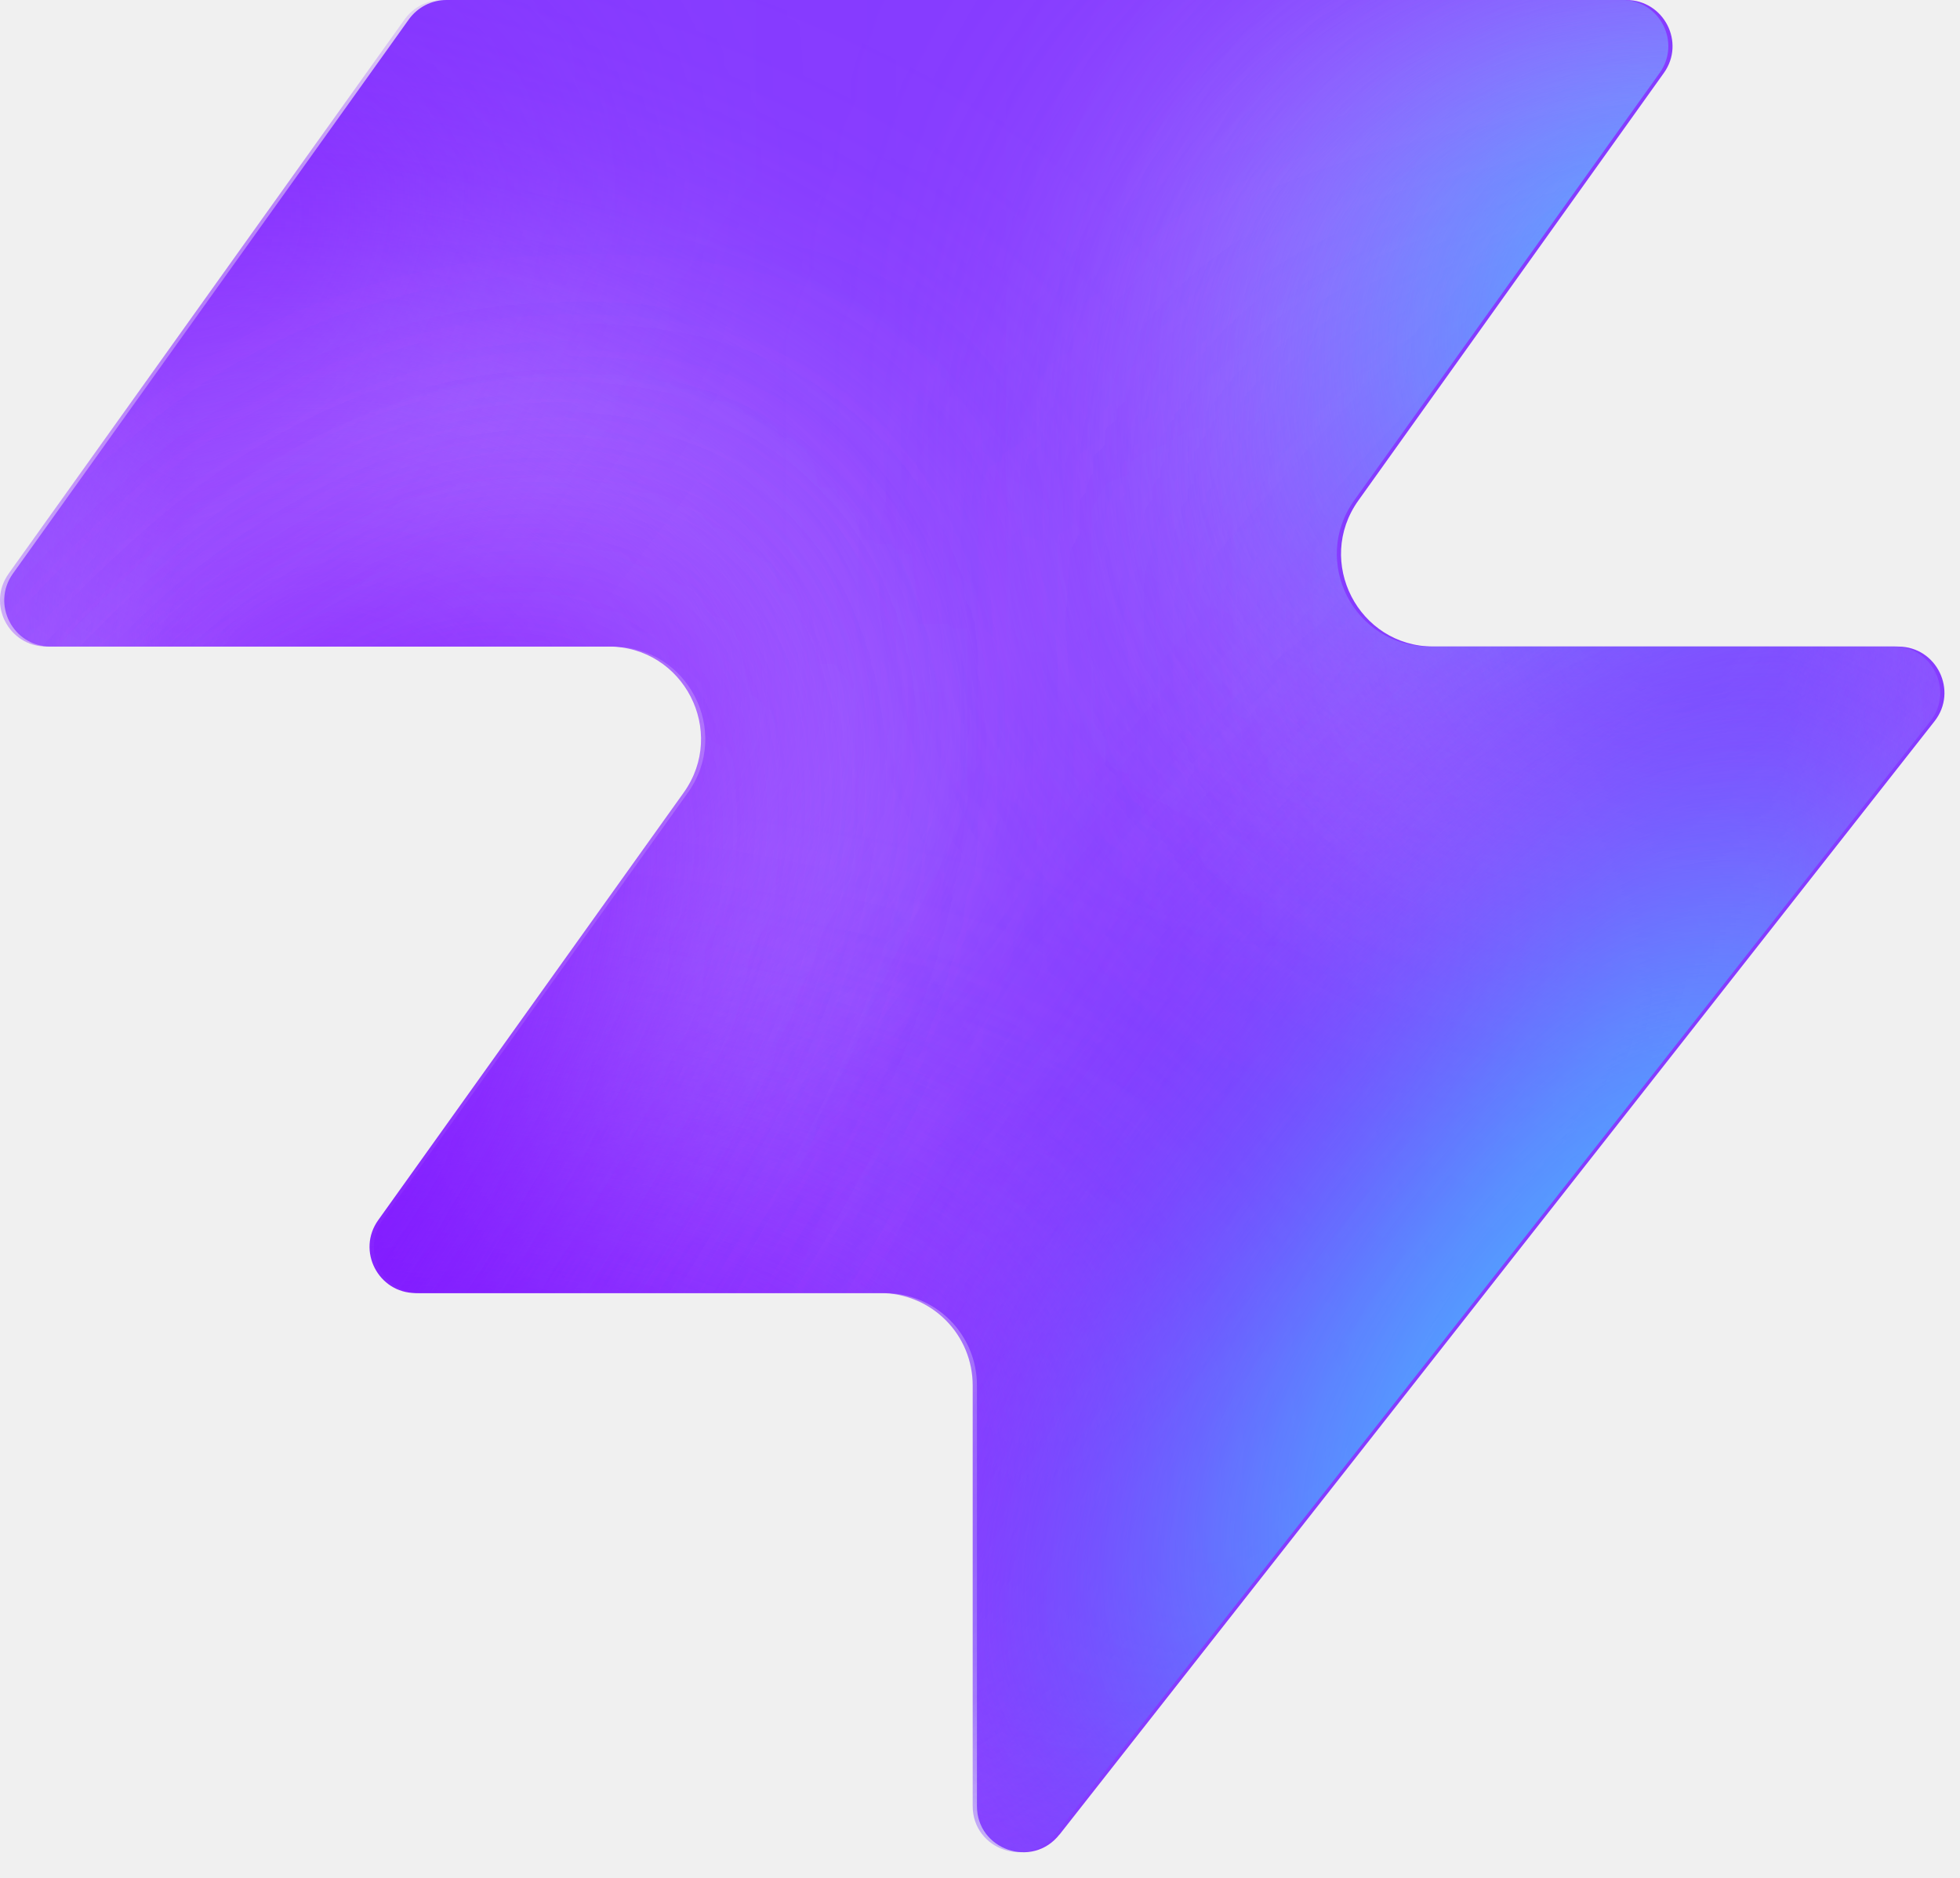
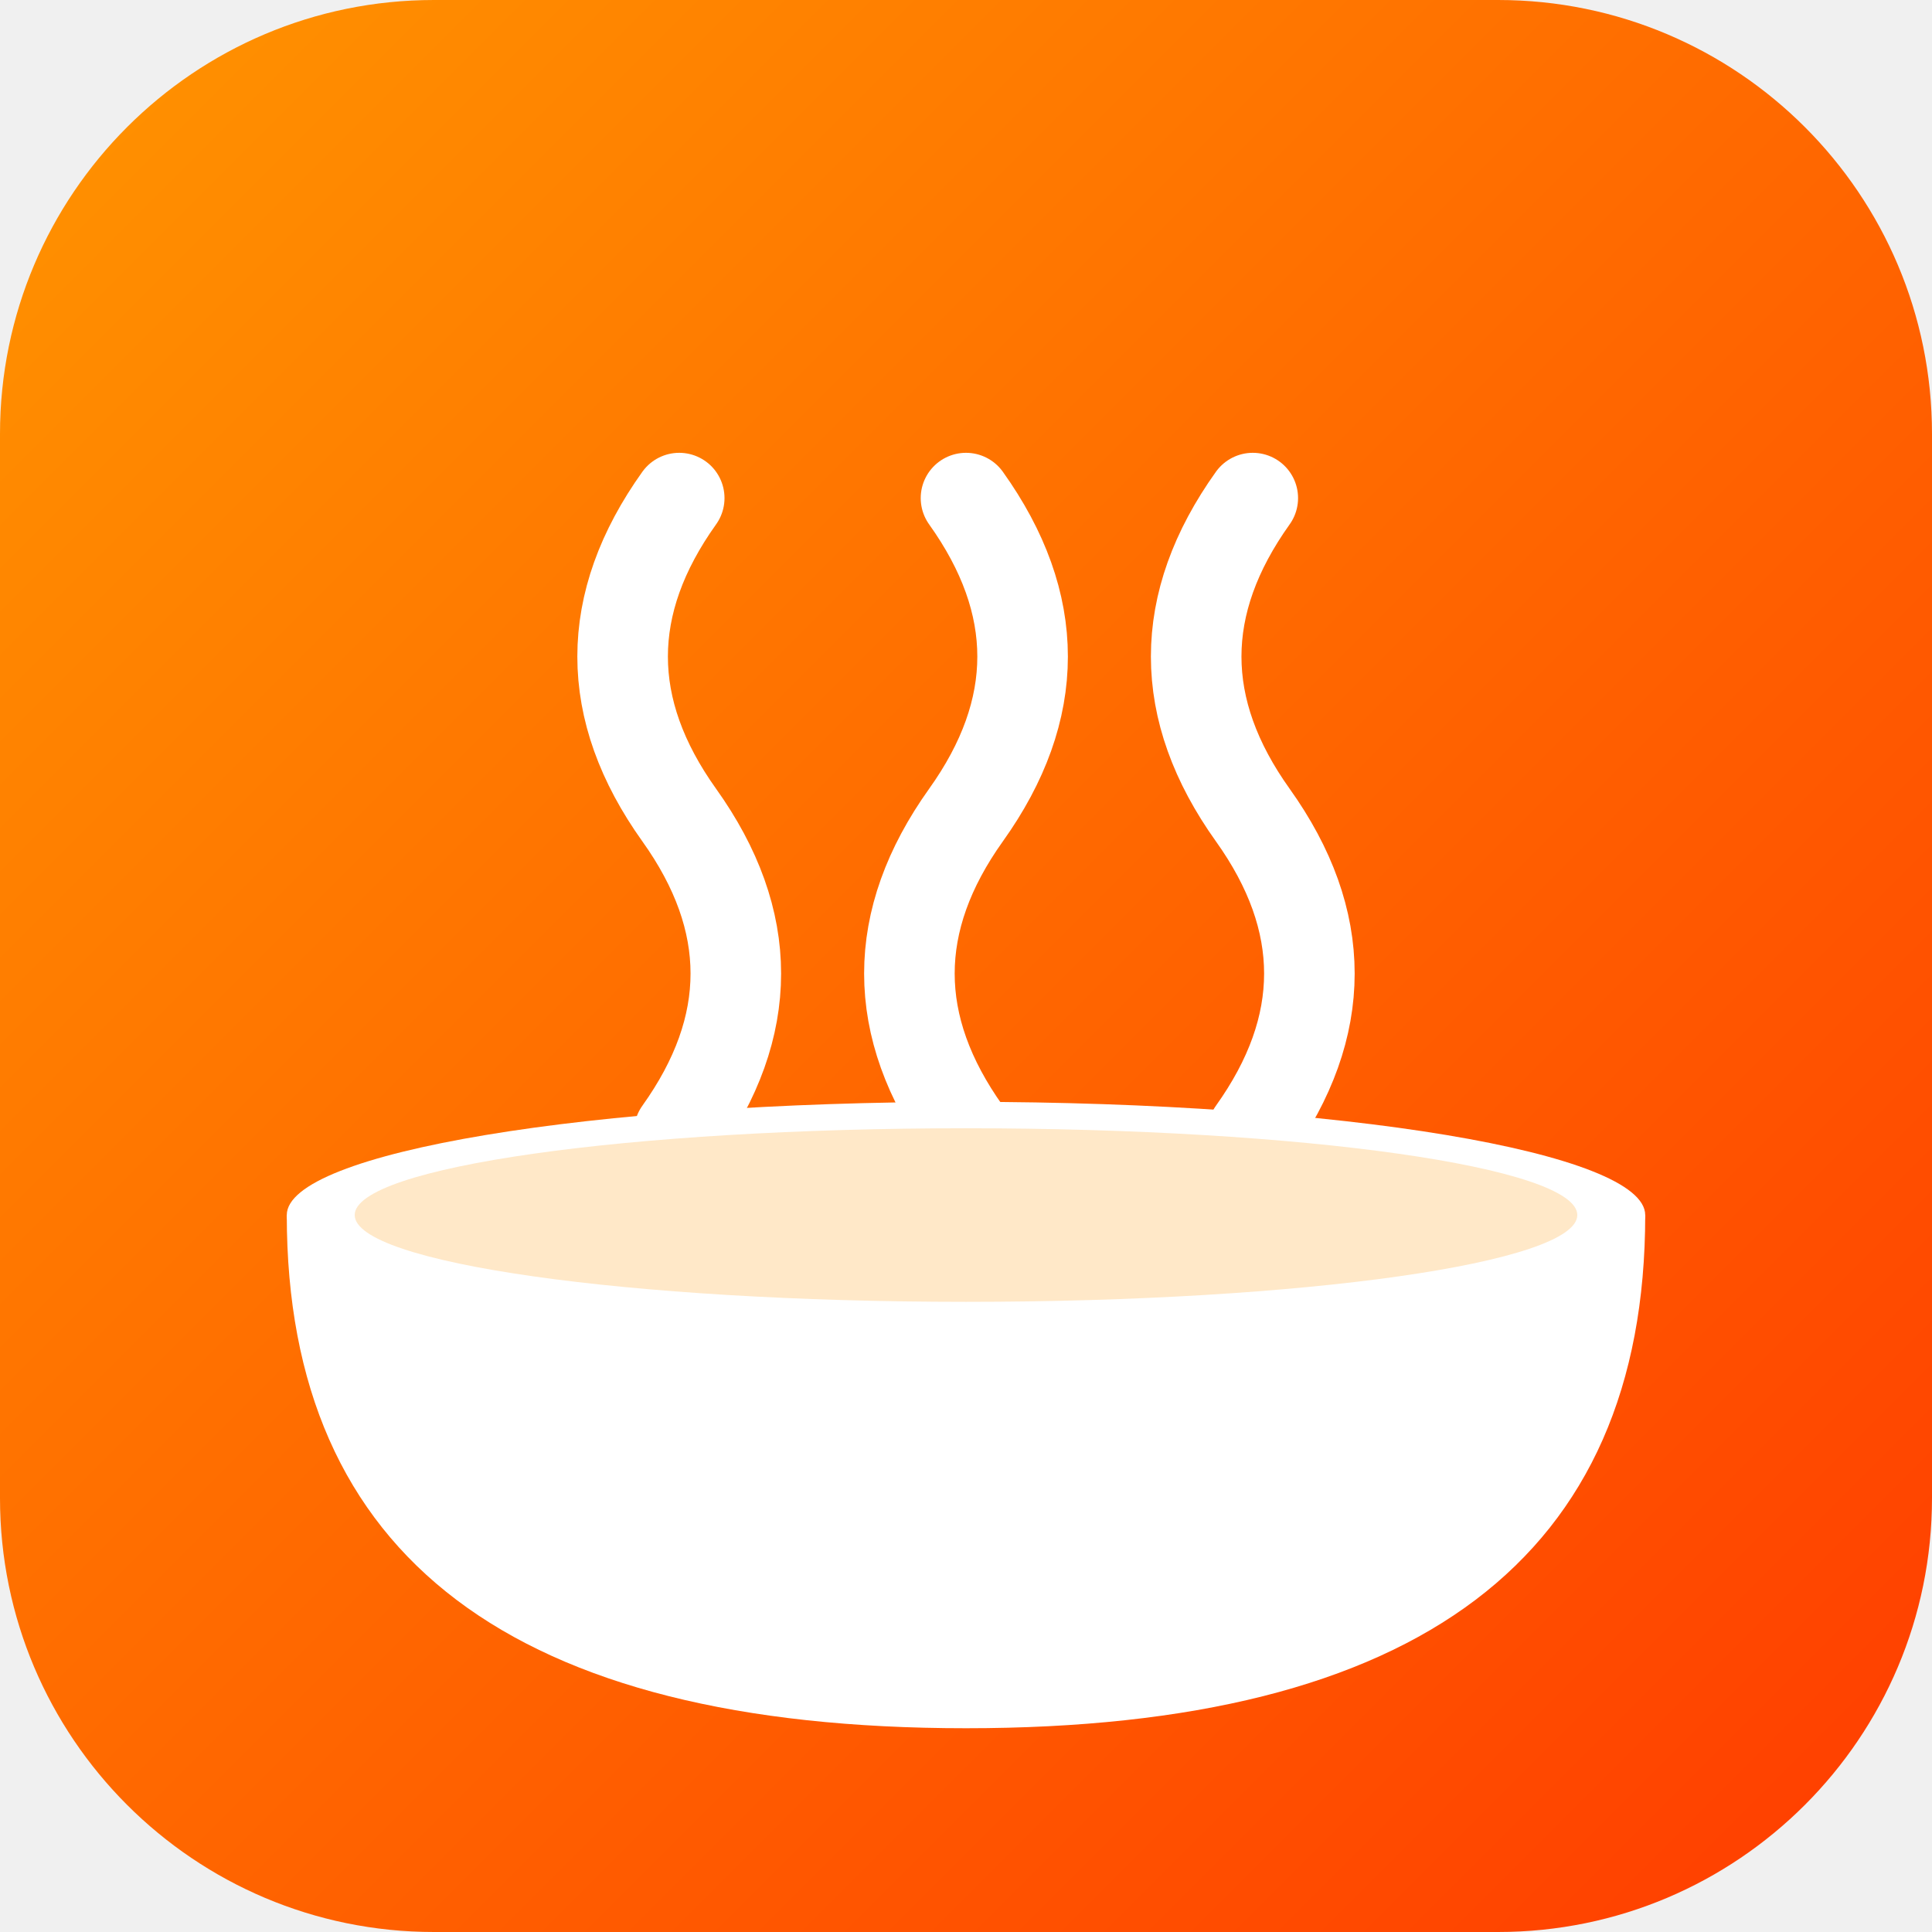
- <svg xmlns="http://www.w3.org/2000/svg" width="48" height="46" fill="none" viewBox="0 0 48 46">
-   <path fill="#863bff" d="M25.946 44.938c-.664.845-2.021.375-2.021-.698V33.937a2.26 2.26 0 0 0-2.262-2.262H10.287c-.92 0-1.456-1.04-.92-1.788l7.48-10.471c1.07-1.497 0-3.578-1.842-3.578H1.237c-.92 0-1.456-1.04-.92-1.788L10.013.474c.214-.297.556-.474.92-.474h28.894c.92 0 1.456 1.04.92 1.788l-7.48 10.471c-1.07 1.498 0 3.579 1.842 3.579h11.377c.943 0 1.473 1.088.89 1.83L25.947 44.94z" style="fill:#863bff;fill:color(display-p3 .525 .23 1);fill-opacity:1" />
-   <mask id="a" width="48" height="46" x="0" y="0" maskUnits="userSpaceOnUse" style="mask-type:alpha">
-     <path fill="#000" d="M25.842 44.938c-.664.844-2.021.375-2.021-.698V33.937a2.26 2.26 0 0 0-2.262-2.262H10.183c-.92 0-1.456-1.04-.92-1.788l7.48-10.471c1.07-1.498 0-3.579-1.842-3.579H1.133c-.92 0-1.456-1.04-.92-1.787L9.91.473c.214-.297.556-.474.92-.474h28.894c.92 0 1.456 1.04.92 1.788l-7.48 10.471c-1.07 1.498 0 3.578 1.842 3.578h11.377c.943 0 1.473 1.088.89 1.832L25.843 44.94z" style="fill:#000;fill-opacity:1" />
-   </mask>
-   <g mask="url(#a)">
-     <g filter="url(#b)">
-       <ellipse cx="5.508" cy="14.704" fill="#ede6ff" rx="5.508" ry="14.704" style="fill:#ede6ff;fill:color(display-p3 .927 .903 1);fill-opacity:1" transform="matrix(.00324 1 1 -.00324 -4.47 31.516)" />
-     </g>
-     <g filter="url(#c)">
-       <ellipse cx="10.399" cy="29.851" fill="#ede6ff" rx="10.399" ry="29.851" style="fill:#ede6ff;fill:color(display-p3 .927 .903 1);fill-opacity:1" transform="matrix(.00324 1 1 -.00324 -39.328 7.883)" />
-     </g>
-     <g filter="url(#d)">
-       <ellipse cx="5.508" cy="30.487" fill="#7e14ff" rx="5.508" ry="30.487" style="fill:#7e14ff;fill:color(display-p3 .492 .077 1);fill-opacity:1" transform="rotate(89.814 -25.913 -14.639)scale(1 -1)" />
-     </g>
-     <g filter="url(#e)">
-       <ellipse cx="5.508" cy="30.599" fill="#7e14ff" rx="5.508" ry="30.599" style="fill:#7e14ff;fill:color(display-p3 .492 .077 1);fill-opacity:1" transform="rotate(89.814 -32.644 -3.334)scale(1 -1)" />
-     </g>
-     <g filter="url(#f)">
-       <ellipse cx="5.508" cy="30.599" fill="#7e14ff" rx="5.508" ry="30.599" style="fill:#7e14ff;fill:color(display-p3 .492 .077 1);fill-opacity:1" transform="matrix(.00324 1 1 -.00324 -34.34 30.47)" />
-     </g>
-     <g filter="url(#g)">
-       <ellipse cx="14.072" cy="22.078" fill="#ede6ff" rx="14.072" ry="22.078" style="fill:#ede6ff;fill:color(display-p3 .927 .903 1);fill-opacity:1" transform="rotate(93.35 24.506 48.493)scale(-1 1)" />
-     </g>
-     <g filter="url(#h)">
-       <ellipse cx="3.47" cy="21.501" fill="#7e14ff" rx="3.47" ry="21.501" style="fill:#7e14ff;fill:color(display-p3 .492 .077 1);fill-opacity:1" transform="rotate(89.009 28.708 47.59)scale(-1 1)" />
-     </g>
-     <g filter="url(#i)">
-       <ellipse cx="3.47" cy="21.501" fill="#7e14ff" rx="3.47" ry="21.501" style="fill:#7e14ff;fill:color(display-p3 .492 .077 1);fill-opacity:1" transform="rotate(89.009 28.708 47.59)scale(-1 1)" />
-     </g>
-     <g filter="url(#j)">
-       <ellipse cx=".387" cy="8.972" fill="#7e14ff" rx="4.407" ry="29.108" style="fill:#7e14ff;fill:color(display-p3 .492 .077 1);fill-opacity:1" transform="rotate(39.51 .387 8.972)" />
-     </g>
-     <g filter="url(#k)">
-       <ellipse cx="47.523" cy="-6.092" fill="#7e14ff" rx="4.407" ry="29.108" style="fill:#7e14ff;fill:color(display-p3 .492 .077 1);fill-opacity:1" transform="rotate(37.892 47.523 -6.092)" />
-     </g>
-     <g filter="url(#l)">
-       <ellipse cx="41.412" cy="6.333" fill="#47bfff" rx="5.971" ry="9.665" style="fill:#47bfff;fill:color(display-p3 .28 .748 1);fill-opacity:1" transform="rotate(37.892 41.412 6.333)" />
-     </g>
-     <g filter="url(#m)">
-       <ellipse cx="-1.879" cy="38.332" fill="#7e14ff" rx="4.407" ry="29.108" style="fill:#7e14ff;fill:color(display-p3 .492 .077 1);fill-opacity:1" transform="rotate(37.892 -1.88 38.332)" />
-     </g>
-     <g filter="url(#n)">
-       <ellipse cx="-1.879" cy="38.332" fill="#7e14ff" rx="4.407" ry="29.108" style="fill:#7e14ff;fill:color(display-p3 .492 .077 1);fill-opacity:1" transform="rotate(37.892 -1.88 38.332)" />
-     </g>
-     <g filter="url(#o)">
-       <ellipse cx="35.651" cy="29.907" fill="#7e14ff" rx="4.407" ry="29.108" style="fill:#7e14ff;fill:color(display-p3 .492 .077 1);fill-opacity:1" transform="rotate(37.892 35.651 29.907)" />
-     </g>
-     <g filter="url(#p)">
-       <ellipse cx="38.418" cy="32.4" fill="#47bfff" rx="5.971" ry="15.297" style="fill:#47bfff;fill:color(display-p3 .28 .748 1);fill-opacity:1" transform="rotate(37.892 38.418 32.4)" />
-     </g>
-   </g>
+ <svg xmlns="http://www.w3.org/2000/svg" viewBox="0 0 512 512">
  <defs>
-     <filter id="b" width="60.045" height="41.654" x="-19.77" y="16.149" color-interpolation-filters="sRGB" filterUnits="userSpaceOnUse">
-       <feFlood flood-opacity="0" result="BackgroundImageFix" />
-       <feBlend in="SourceGraphic" in2="BackgroundImageFix" result="shape" />
-       <feGaussianBlur result="effect1_foregroundBlur_2002_17158" stdDeviation="7.659" />
-     </filter>
-     <filter id="c" width="90.34" height="51.437" x="-54.613" y="-7.533" color-interpolation-filters="sRGB" filterUnits="userSpaceOnUse">
-       <feFlood flood-opacity="0" result="BackgroundImageFix" />
-       <feBlend in="SourceGraphic" in2="BackgroundImageFix" result="shape" />
-       <feGaussianBlur result="effect1_foregroundBlur_2002_17158" stdDeviation="7.659" />
-     </filter>
-     <filter id="d" width="79.355" height="29.4" x="-49.64" y="2.03" color-interpolation-filters="sRGB" filterUnits="userSpaceOnUse">
-       <feFlood flood-opacity="0" result="BackgroundImageFix" />
-       <feBlend in="SourceGraphic" in2="BackgroundImageFix" result="shape" />
-       <feGaussianBlur result="effect1_foregroundBlur_2002_17158" stdDeviation="4.596" />
-     </filter>
-     <filter id="e" width="79.579" height="29.4" x="-45.045" y="20.029" color-interpolation-filters="sRGB" filterUnits="userSpaceOnUse">
-       <feFlood flood-opacity="0" result="BackgroundImageFix" />
-       <feBlend in="SourceGraphic" in2="BackgroundImageFix" result="shape" />
-       <feGaussianBlur result="effect1_foregroundBlur_2002_17158" stdDeviation="4.596" />
-     </filter>
-     <filter id="f" width="79.579" height="29.4" x="-43.513" y="21.178" color-interpolation-filters="sRGB" filterUnits="userSpaceOnUse">
-       <feFlood flood-opacity="0" result="BackgroundImageFix" />
-       <feBlend in="SourceGraphic" in2="BackgroundImageFix" result="shape" />
-       <feGaussianBlur result="effect1_foregroundBlur_2002_17158" stdDeviation="4.596" />
-     </filter>
-     <filter id="g" width="74.749" height="58.852" x="15.756" y="-17.901" color-interpolation-filters="sRGB" filterUnits="userSpaceOnUse">
-       <feFlood flood-opacity="0" result="BackgroundImageFix" />
-       <feBlend in="SourceGraphic" in2="BackgroundImageFix" result="shape" />
-       <feGaussianBlur result="effect1_foregroundBlur_2002_17158" stdDeviation="7.659" />
-     </filter>
-     <filter id="h" width="61.377" height="25.362" x="23.548" y="2.284" color-interpolation-filters="sRGB" filterUnits="userSpaceOnUse">
-       <feFlood flood-opacity="0" result="BackgroundImageFix" />
-       <feBlend in="SourceGraphic" in2="BackgroundImageFix" result="shape" />
-       <feGaussianBlur result="effect1_foregroundBlur_2002_17158" stdDeviation="4.596" />
-     </filter>
-     <filter id="i" width="61.377" height="25.362" x="23.548" y="2.284" color-interpolation-filters="sRGB" filterUnits="userSpaceOnUse">
-       <feFlood flood-opacity="0" result="BackgroundImageFix" />
-       <feBlend in="SourceGraphic" in2="BackgroundImageFix" result="shape" />
-       <feGaussianBlur result="effect1_foregroundBlur_2002_17158" stdDeviation="4.596" />
-     </filter>
-     <filter id="j" width="56.045" height="63.649" x="-27.636" y="-22.853" color-interpolation-filters="sRGB" filterUnits="userSpaceOnUse">
-       <feFlood flood-opacity="0" result="BackgroundImageFix" />
-       <feBlend in="SourceGraphic" in2="BackgroundImageFix" result="shape" />
-       <feGaussianBlur result="effect1_foregroundBlur_2002_17158" stdDeviation="4.596" />
-     </filter>
-     <filter id="k" width="54.814" height="64.646" x="20.116" y="-38.415" color-interpolation-filters="sRGB" filterUnits="userSpaceOnUse">
-       <feFlood flood-opacity="0" result="BackgroundImageFix" />
-       <feBlend in="SourceGraphic" in2="BackgroundImageFix" result="shape" />
-       <feGaussianBlur result="effect1_foregroundBlur_2002_17158" stdDeviation="4.596" />
-     </filter>
-     <filter id="l" width="33.541" height="35.313" x="24.641" y="-11.323" color-interpolation-filters="sRGB" filterUnits="userSpaceOnUse">
-       <feFlood flood-opacity="0" result="BackgroundImageFix" />
-       <feBlend in="SourceGraphic" in2="BackgroundImageFix" result="shape" />
-       <feGaussianBlur result="effect1_foregroundBlur_2002_17158" stdDeviation="4.596" />
-     </filter>
-     <filter id="m" width="54.814" height="64.646" x="-29.286" y="6.009" color-interpolation-filters="sRGB" filterUnits="userSpaceOnUse">
-       <feFlood flood-opacity="0" result="BackgroundImageFix" />
-       <feBlend in="SourceGraphic" in2="BackgroundImageFix" result="shape" />
-       <feGaussianBlur result="effect1_foregroundBlur_2002_17158" stdDeviation="4.596" />
-     </filter>
-     <filter id="n" width="54.814" height="64.646" x="-29.286" y="6.009" color-interpolation-filters="sRGB" filterUnits="userSpaceOnUse">
-       <feFlood flood-opacity="0" result="BackgroundImageFix" />
-       <feBlend in="SourceGraphic" in2="BackgroundImageFix" result="shape" />
-       <feGaussianBlur result="effect1_foregroundBlur_2002_17158" stdDeviation="4.596" />
-     </filter>
-     <filter id="o" width="54.814" height="64.646" x="8.244" y="-2.416" color-interpolation-filters="sRGB" filterUnits="userSpaceOnUse">
-       <feFlood flood-opacity="0" result="BackgroundImageFix" />
-       <feBlend in="SourceGraphic" in2="BackgroundImageFix" result="shape" />
-       <feGaussianBlur result="effect1_foregroundBlur_2002_17158" stdDeviation="4.596" />
-     </filter>
-     <filter id="p" width="39.409" height="43.623" x="18.713" y="10.588" color-interpolation-filters="sRGB" filterUnits="userSpaceOnUse">
-       <feFlood flood-opacity="0" result="BackgroundImageFix" />
-       <feBlend in="SourceGraphic" in2="BackgroundImageFix" result="shape" />
-       <feGaussianBlur result="effect1_foregroundBlur_2002_17158" stdDeviation="4.596" />
-     </filter>
+     <linearGradient id="g" x1="0%" y1="0%" x2="100%" y2="100%">
+       <stop offset="0%" stop-color="#FF9500" />
+       <stop offset="100%" stop-color="#FF3B00" />
+     </linearGradient>
  </defs>
+   <rect width="512" height="512" fill="url(#g)" rx="115" />
+   <path d="M 180 300 Q 210 258 180 216 Q 150 174 180 132" stroke="white" stroke-width="24" fill="none" stroke-linecap="round" />
+   <path d="M 256 300 Q 226 258 256 216 Q 286 174 256 132" stroke="white" stroke-width="24" fill="none" stroke-linecap="round" />
+   <path d="M 332 300 Q 362 258 332 216 Q 302 174 332 132" stroke="white" stroke-width="24" fill="none" stroke-linecap="round" />
+   <path d="M 76 322 Q 76 458 256 458 Q 436 458 436 322 Z" fill="white" />
+   <ellipse cx="256" cy="322" rx="180" ry="30" fill="white" />
+   <ellipse cx="256" cy="322" rx="162" ry="23" fill="#FFE8C8" />
</svg>
